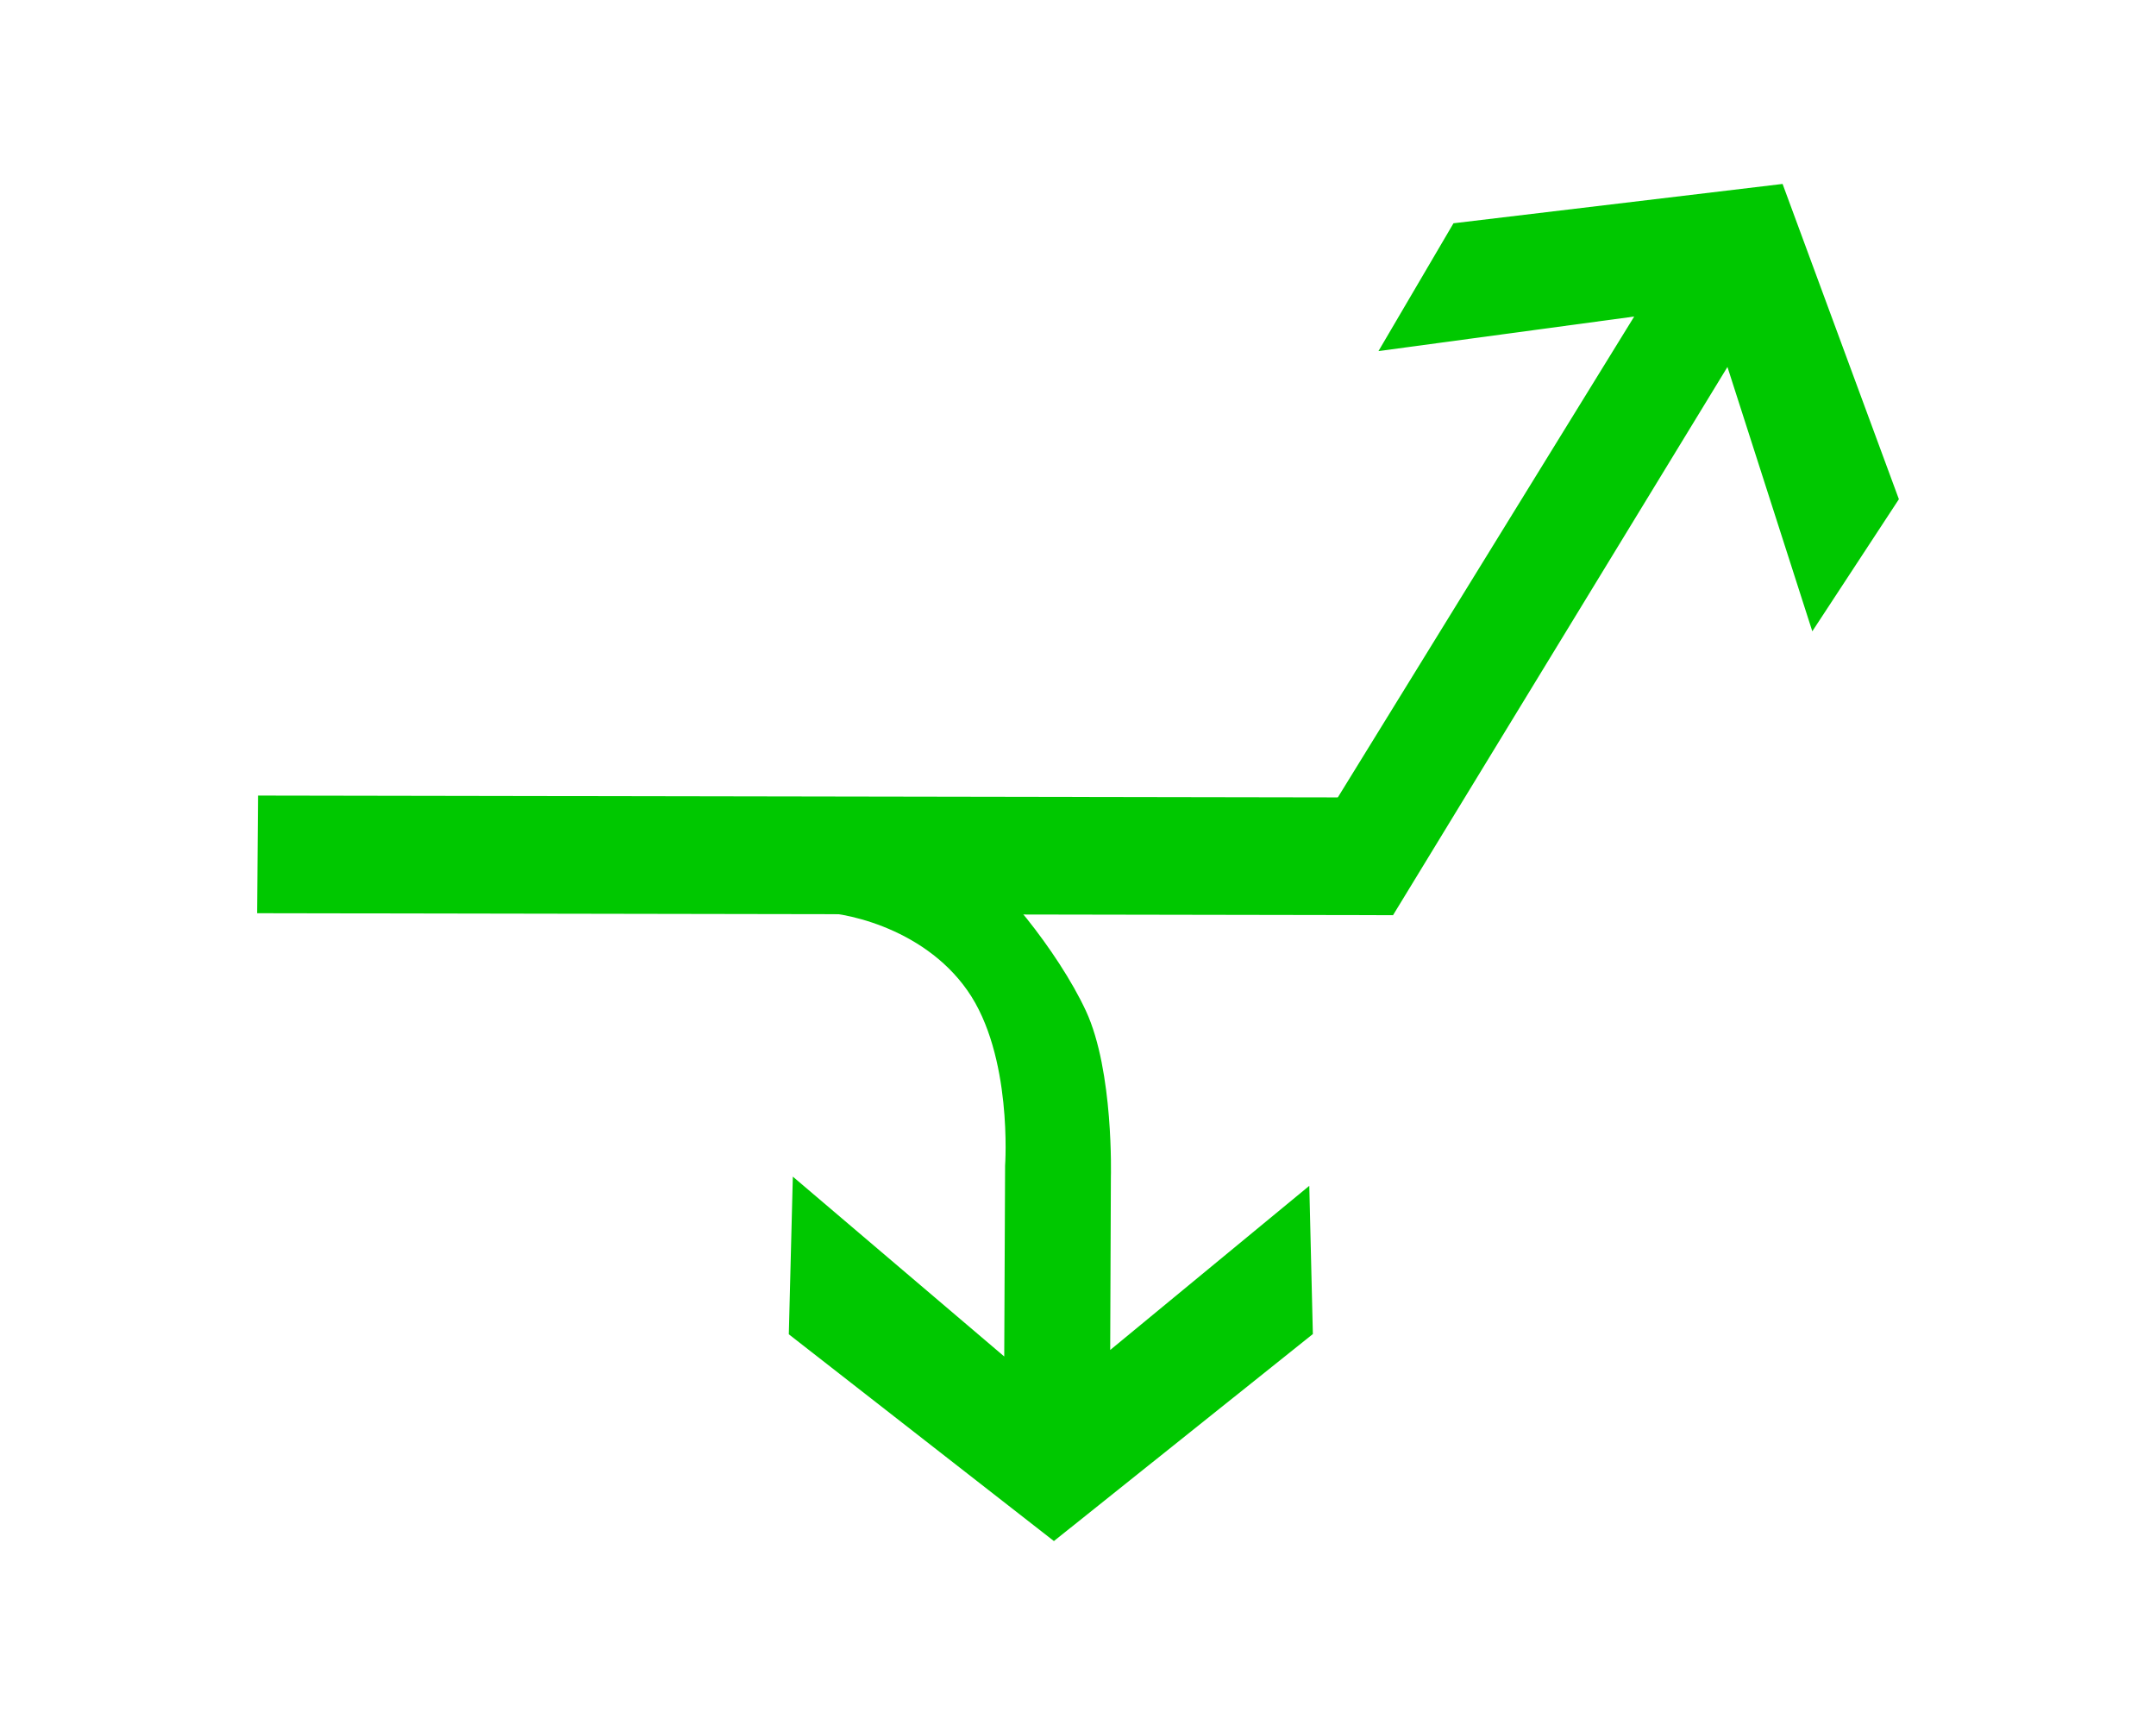
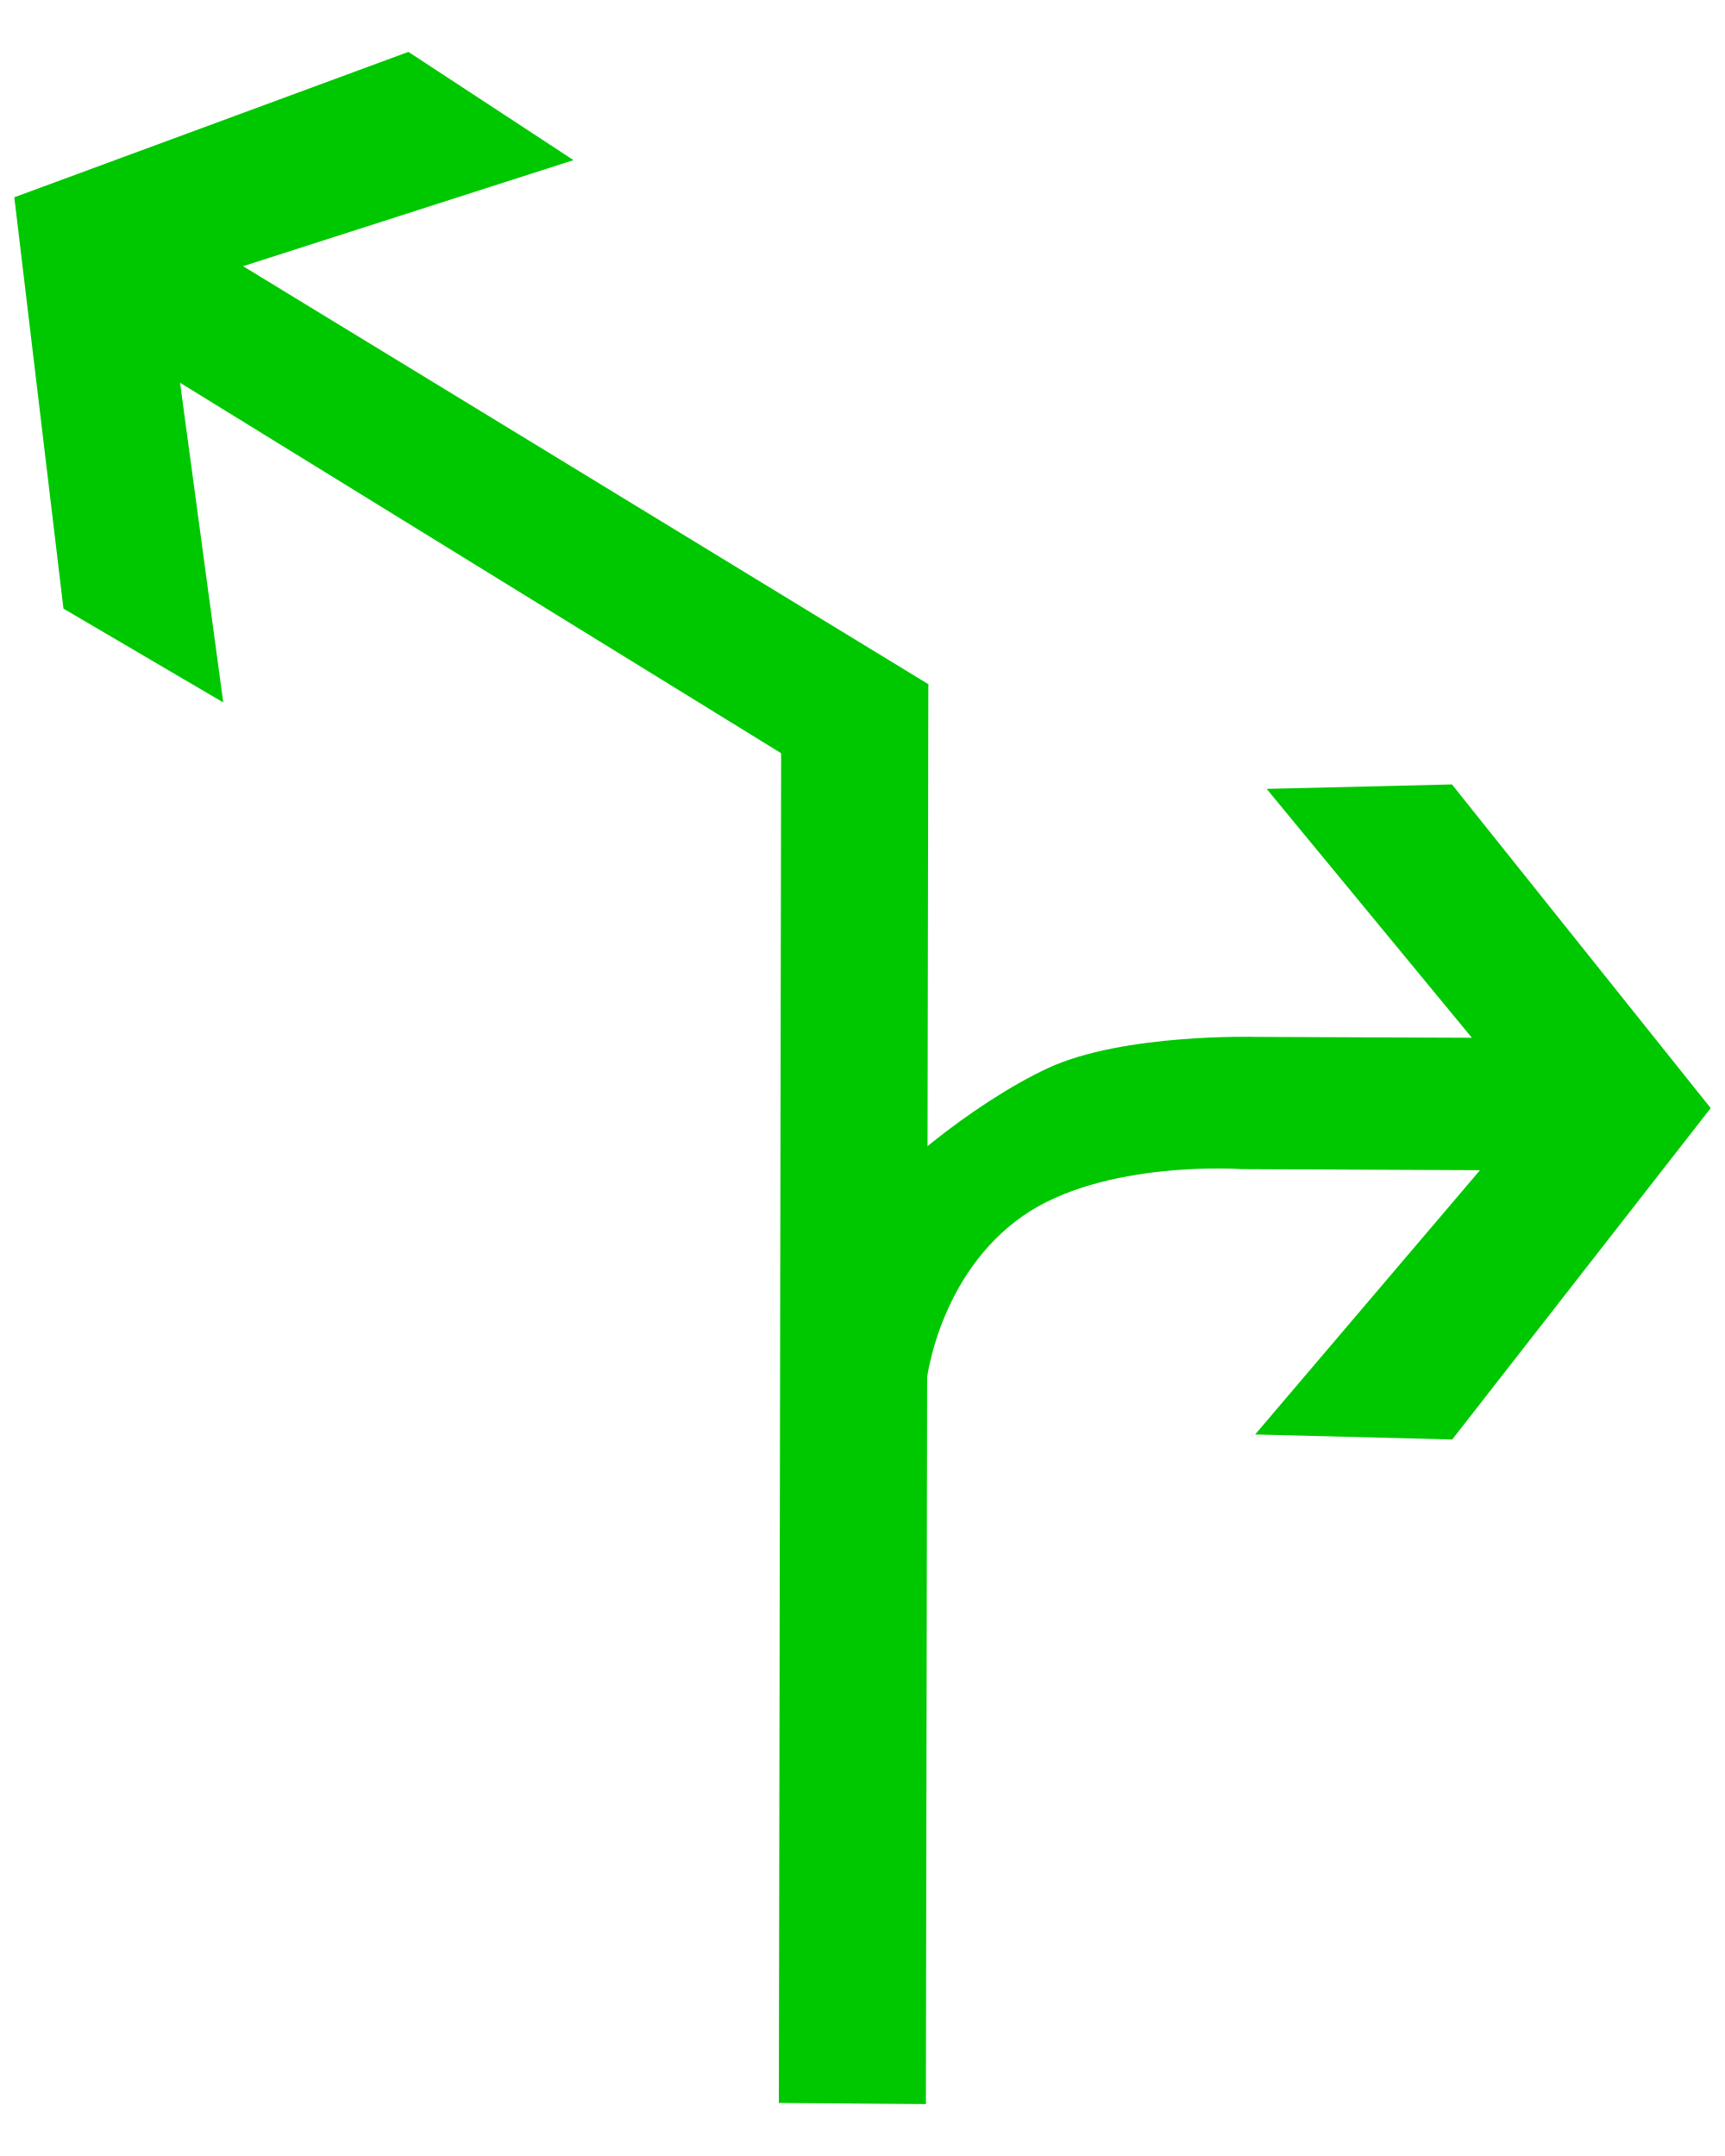
- <svg xmlns="http://www.w3.org/2000/svg" width="30px" height="24px" viewBox="0 0 24 30" version="1.1">
-   <g id="页面" stroke="none" stroke-width="1" fill="none" fill-rule="evenodd" transform="rotate(90, 12, 15)">
+ <svg xmlns="http://www.w3.org/2000/svg" width="24px" height="30px" viewBox="0 0 24 30" version="1.1">
+   <g id="页面" stroke="none" stroke-width="1" fill="none" fill-rule="evenodd">
    <g id="C9_6_icon-汇总说明-" transform="translate(-751, -888)" fill="#00C800" fill-rule="nonzero">
      <g id="编组-14" transform="translate(263, 820)">
        <g id="1301_2_v" transform="translate(488, 68)">
          <polygon id="path2200_13_" points="10.836 29.262 10.868 10.361 12.916 9.523 12.882 29.278" />
          <polygon id="path2214_19_" points="12.917 9.521 3.382 3.704 7.979 2.228 5.682 0.722 0.199 2.745 0.883 8.469 3.106 9.774 2.505 5.326 12.606 11.552" />
          <path d="M12.036,16.871 C12.18,16.462 13.536,15.347 14.581,14.862 C15.629,14.376 17.471,14.428 17.471,14.428 L20.478,14.44 L17.623,10.977 L20.201,10.915 L23.801,15.419 L20.205,20.03 L17.463,19.96 L20.591,16.283 L17.272,16.268 C17.272,16.268 15.352,16.132 14.225,16.924 C13.098,17.715 12.842,19.161 12.866,19.578 C12.886,19.977 11.751,17.688 12.036,16.871 Z" id="path2249_7_" />
        </g>
      </g>
    </g>
  </g>
</svg>
